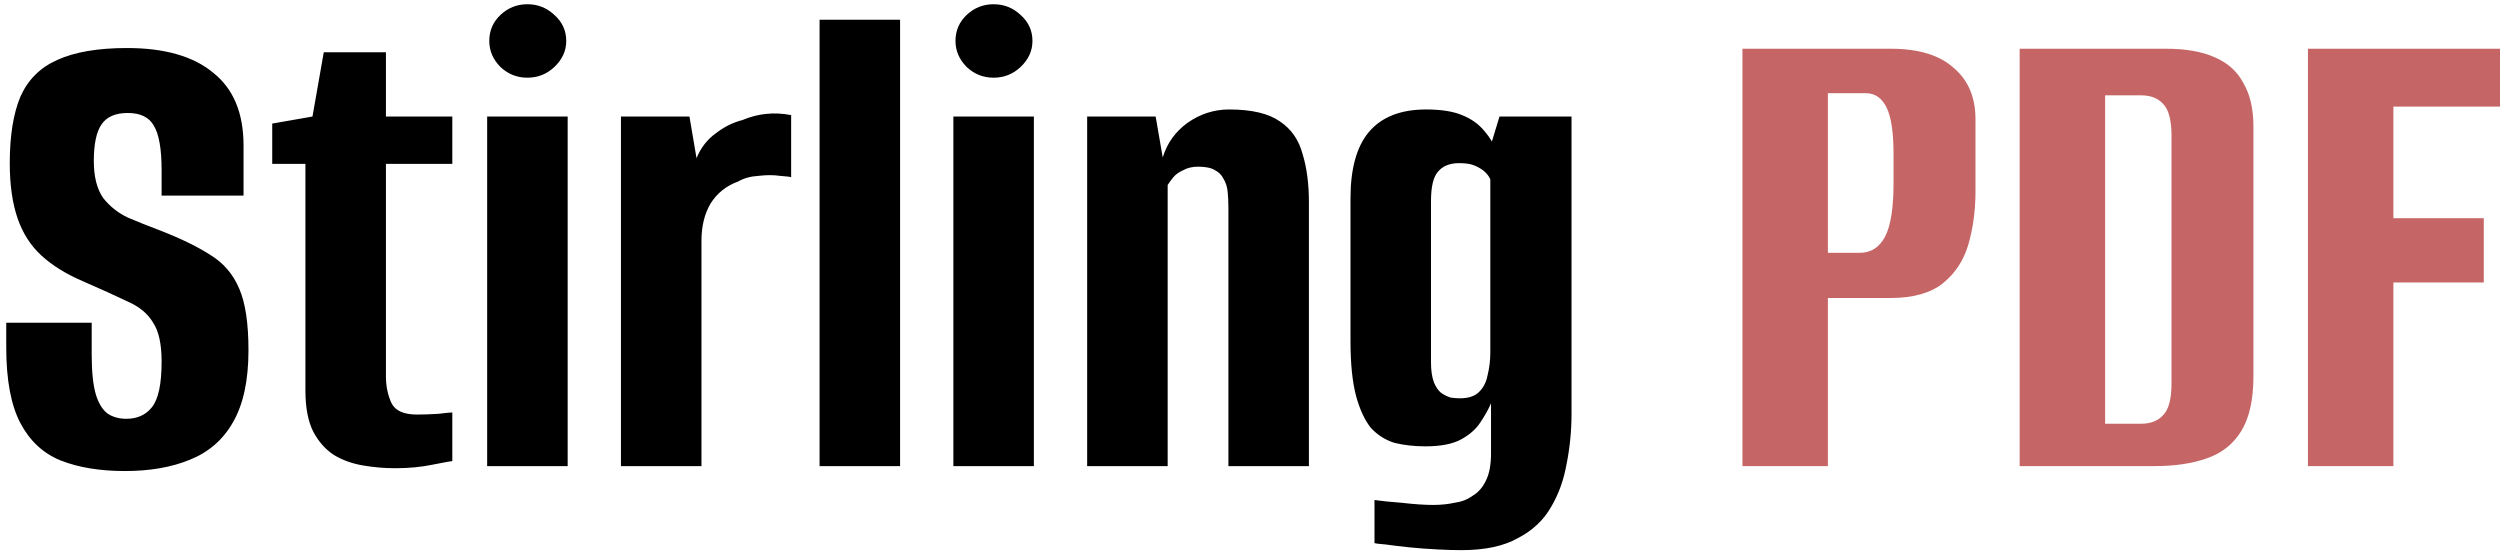
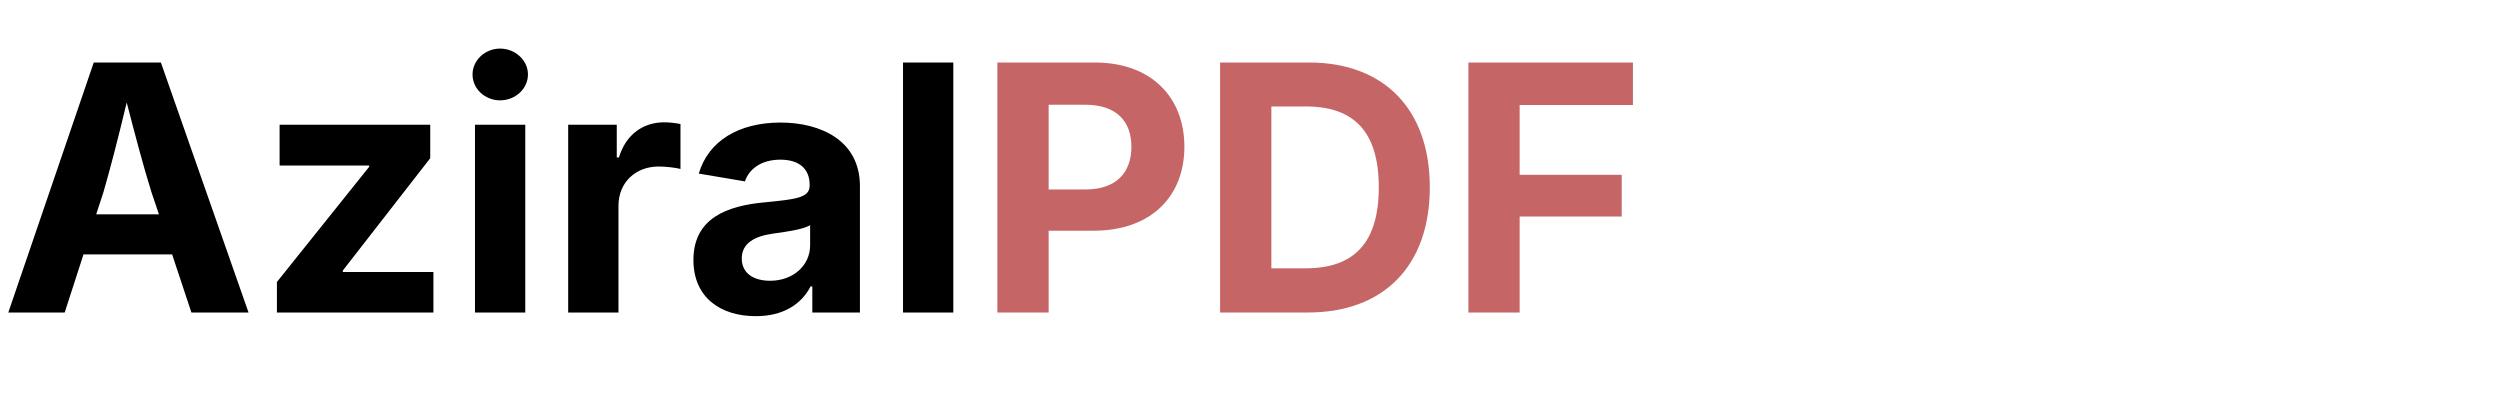
- <svg xmlns="http://www.w3.org/2000/svg" width="118" height="26" viewBox="0 0 118 26" fill="none">
-   <path d="M5.895 22.233C4.717 22.233 3.706 22.067 2.861 21.733C2.039 21.4 1.406 20.811 0.961 19.967C0.517 19.122 0.295 17.933 0.295 16.4V15.233C0.984 15.233 1.661 15.233 2.328 15.233C2.995 15.233 3.661 15.233 4.328 15.233V16.733C4.328 17.556 4.395 18.189 4.528 18.633C4.661 19.056 4.85 19.356 5.095 19.533C5.339 19.689 5.628 19.767 5.961 19.767C6.473 19.767 6.873 19.589 7.161 19.233C7.473 18.856 7.628 18.133 7.628 17.067C7.628 16.244 7.495 15.633 7.228 15.233C6.984 14.811 6.584 14.478 6.028 14.233C5.473 13.967 4.761 13.644 3.895 13.267C3.117 12.933 2.473 12.533 1.961 12.067C1.45 11.6 1.073 11.011 0.828 10.3C0.584 9.589 0.461 8.722 0.461 7.7C0.461 6.411 0.628 5.367 0.961 4.567C1.317 3.767 1.895 3.189 2.695 2.833C3.517 2.456 4.617 2.267 5.995 2.267C7.773 2.267 9.128 2.656 10.062 3.433C11.017 4.189 11.495 5.333 11.495 6.867V9.233C10.85 9.233 10.206 9.233 9.561 9.233C8.939 9.233 8.295 9.233 7.628 9.233V8.033C7.628 7.033 7.506 6.333 7.261 5.933C7.039 5.533 6.628 5.333 6.028 5.333C5.45 5.333 5.039 5.511 4.795 5.867C4.55 6.222 4.428 6.8 4.428 7.6C4.428 8.333 4.573 8.911 4.861 9.333C5.173 9.733 5.561 10.044 6.028 10.267C6.495 10.467 6.995 10.667 7.528 10.867C8.506 11.244 9.306 11.633 9.928 12.033C10.55 12.411 11.006 12.944 11.295 13.633C11.584 14.3 11.728 15.267 11.728 16.533C11.728 17.956 11.484 19.089 10.995 19.933C10.528 20.756 9.85 21.344 8.961 21.7C8.095 22.056 7.073 22.233 5.895 22.233ZM18.649 22.1C18.138 22.1 17.627 22.056 17.116 21.967C16.605 21.878 16.149 21.711 15.749 21.467C15.349 21.2 15.027 20.833 14.782 20.367C14.538 19.878 14.416 19.233 14.416 18.433V7.733H12.849V5.833L14.749 5.5L15.282 2.467H18.216V5.5H21.349V7.733H18.216V17.767C18.216 18.233 18.305 18.656 18.482 19.033C18.66 19.389 19.06 19.567 19.682 19.567C19.971 19.567 20.305 19.556 20.682 19.533C21.06 19.489 21.282 19.467 21.349 19.467V21.767C21.282 21.767 20.971 21.822 20.416 21.933C19.882 22.044 19.293 22.1 18.649 22.1ZM22.994 22V5.5H26.794V22H22.994ZM24.894 3.667C24.405 3.667 23.983 3.5 23.627 3.167C23.271 2.811 23.094 2.4 23.094 1.933C23.094 1.444 23.271 1.033 23.627 0.7C23.983 0.367 24.405 0.2 24.894 0.2C25.383 0.2 25.805 0.367 26.16 0.7C26.538 1.033 26.727 1.444 26.727 1.933C26.727 2.4 26.538 2.811 26.16 3.167C25.805 3.5 25.383 3.667 24.894 3.667ZM29.309 22V5.5H32.542L32.876 7.467C33.075 6.978 33.376 6.589 33.776 6.3C34.175 5.989 34.598 5.778 35.042 5.667C35.776 5.356 36.542 5.278 37.342 5.433V8.367C37.298 8.344 37.12 8.322 36.809 8.3C36.52 8.256 36.187 8.256 35.809 8.3C35.431 8.322 35.109 8.411 34.842 8.567C34.287 8.767 33.853 9.111 33.542 9.6C33.253 10.089 33.109 10.678 33.109 11.367V22H29.309ZM38.684 22V0.933H42.484V22H38.684ZM44.999 22V5.5H48.799V22H44.999ZM46.899 3.667C46.41 3.667 45.988 3.5 45.632 3.167C45.277 2.811 45.099 2.4 45.099 1.933C45.099 1.444 45.277 1.033 45.632 0.7C45.988 0.367 46.41 0.2 46.899 0.2C47.388 0.2 47.81 0.367 48.166 0.7C48.543 1.033 48.732 1.444 48.732 1.933C48.732 2.4 48.543 2.811 48.166 3.167C47.81 3.5 47.388 3.667 46.899 3.667ZM51.314 22V5.5H54.547L54.881 7.433C55.081 6.767 55.47 6.222 56.047 5.8C56.647 5.378 57.303 5.167 58.014 5.167C59.081 5.167 59.881 5.356 60.414 5.733C60.947 6.089 61.303 6.6 61.481 7.267C61.681 7.911 61.781 8.678 61.781 9.567V22H57.981V9.8C57.981 9.533 57.97 9.289 57.947 9.067C57.925 8.822 57.858 8.611 57.747 8.433C57.658 8.256 57.525 8.122 57.347 8.033C57.17 7.922 56.903 7.867 56.547 7.867C56.281 7.867 56.047 7.922 55.847 8.033C55.647 8.122 55.492 8.233 55.381 8.367C55.27 8.5 55.181 8.622 55.114 8.733V22H51.314ZM68.976 25.967C68.665 25.967 68.287 25.956 67.843 25.933C67.398 25.911 66.954 25.878 66.509 25.833C66.087 25.789 65.721 25.744 65.409 25.7C65.121 25.678 64.943 25.656 64.876 25.633V23.6C65.165 23.644 65.598 23.689 66.176 23.733C66.754 23.8 67.243 23.833 67.643 23.833C67.998 23.833 68.332 23.8 68.643 23.733C68.976 23.689 69.265 23.578 69.509 23.4C69.776 23.244 69.987 23 70.143 22.667C70.298 22.356 70.376 21.933 70.376 21.4V19.033C70.265 19.3 70.098 19.6 69.876 19.933C69.676 20.244 69.376 20.511 68.976 20.733C68.576 20.956 68.009 21.067 67.276 21.067C66.743 21.067 66.254 21.011 65.809 20.9C65.387 20.767 65.02 20.533 64.709 20.2C64.421 19.844 64.187 19.344 64.009 18.7C63.832 18.033 63.743 17.167 63.743 16.1V9.367C63.743 7.967 64.032 6.922 64.609 6.233C65.209 5.522 66.109 5.167 67.309 5.167C68.02 5.167 68.587 5.256 69.009 5.433C69.454 5.611 69.809 5.867 70.076 6.2C70.343 6.511 70.554 6.878 70.709 7.3L70.209 7.367L70.776 5.5H74.176V19.533C74.176 20.333 74.098 21.122 73.943 21.9C73.809 22.656 73.565 23.333 73.209 23.933C72.854 24.556 72.332 25.044 71.643 25.4C70.976 25.778 70.087 25.967 68.976 25.967ZM68.909 18.8C69.287 18.8 69.576 18.711 69.776 18.533C69.998 18.333 70.143 18.067 70.209 17.733C70.298 17.378 70.343 17.011 70.343 16.633V8.467C70.298 8.356 70.221 8.244 70.109 8.133C69.998 8.022 69.843 7.922 69.643 7.833C69.465 7.744 69.209 7.7 68.876 7.7C68.432 7.7 68.098 7.833 67.876 8.1C67.654 8.344 67.543 8.811 67.543 9.5V17.1C67.543 17.478 67.587 17.789 67.676 18.033C67.765 18.256 67.876 18.422 68.009 18.533C68.165 18.644 68.32 18.722 68.476 18.767C68.632 18.789 68.776 18.8 68.909 18.8Z" fill="black" />
-   <path d="M82.243 22V2.3H89.243C90.554 2.3 91.543 2.6 92.209 3.2C92.898 3.778 93.243 4.589 93.243 5.633V9.033C93.243 9.922 93.131 10.756 92.909 11.533C92.687 12.289 92.287 12.9 91.709 13.367C91.131 13.833 90.298 14.067 89.209 14.067H86.276V22H82.243ZM86.276 11.933H87.776C88.309 11.933 88.709 11.678 88.976 11.167C89.243 10.656 89.376 9.811 89.376 8.633V7.3C89.376 6.256 89.265 5.511 89.043 5.067C88.82 4.622 88.498 4.4 88.076 4.4H86.276V11.933ZM95.328 22V2.3H102.228C103.162 2.3 103.928 2.433 104.528 2.7C105.151 2.967 105.606 3.378 105.895 3.933C106.206 4.467 106.362 5.144 106.362 5.967V17.767C106.362 18.856 106.173 19.711 105.795 20.333C105.417 20.956 104.873 21.389 104.162 21.633C103.473 21.878 102.651 22 101.695 22H95.328ZM99.362 20H101.062C101.506 20 101.851 19.867 102.095 19.6C102.362 19.333 102.495 18.833 102.495 18.1V6.4C102.495 5.667 102.362 5.167 102.095 4.9C101.851 4.633 101.506 4.5 101.062 4.5H99.362V20ZM108.935 22V2.3H118.002V5.033H112.968V10.3H117.235V13.333H112.968V22H108.935Z" fill="#C56565" />
+ <svg xmlns="http://www.w3.org/2000/svg" width="160" height="26" viewBox="0 0 160 26" fill="none">
+   <text x="0" y="20" font-family="Inter, Arial, sans-serif" font-size="22" font-weight="700" fill="#000">Aziral<tspan fill="#C56565">PDF</tspan>
+   </text>
</svg>
